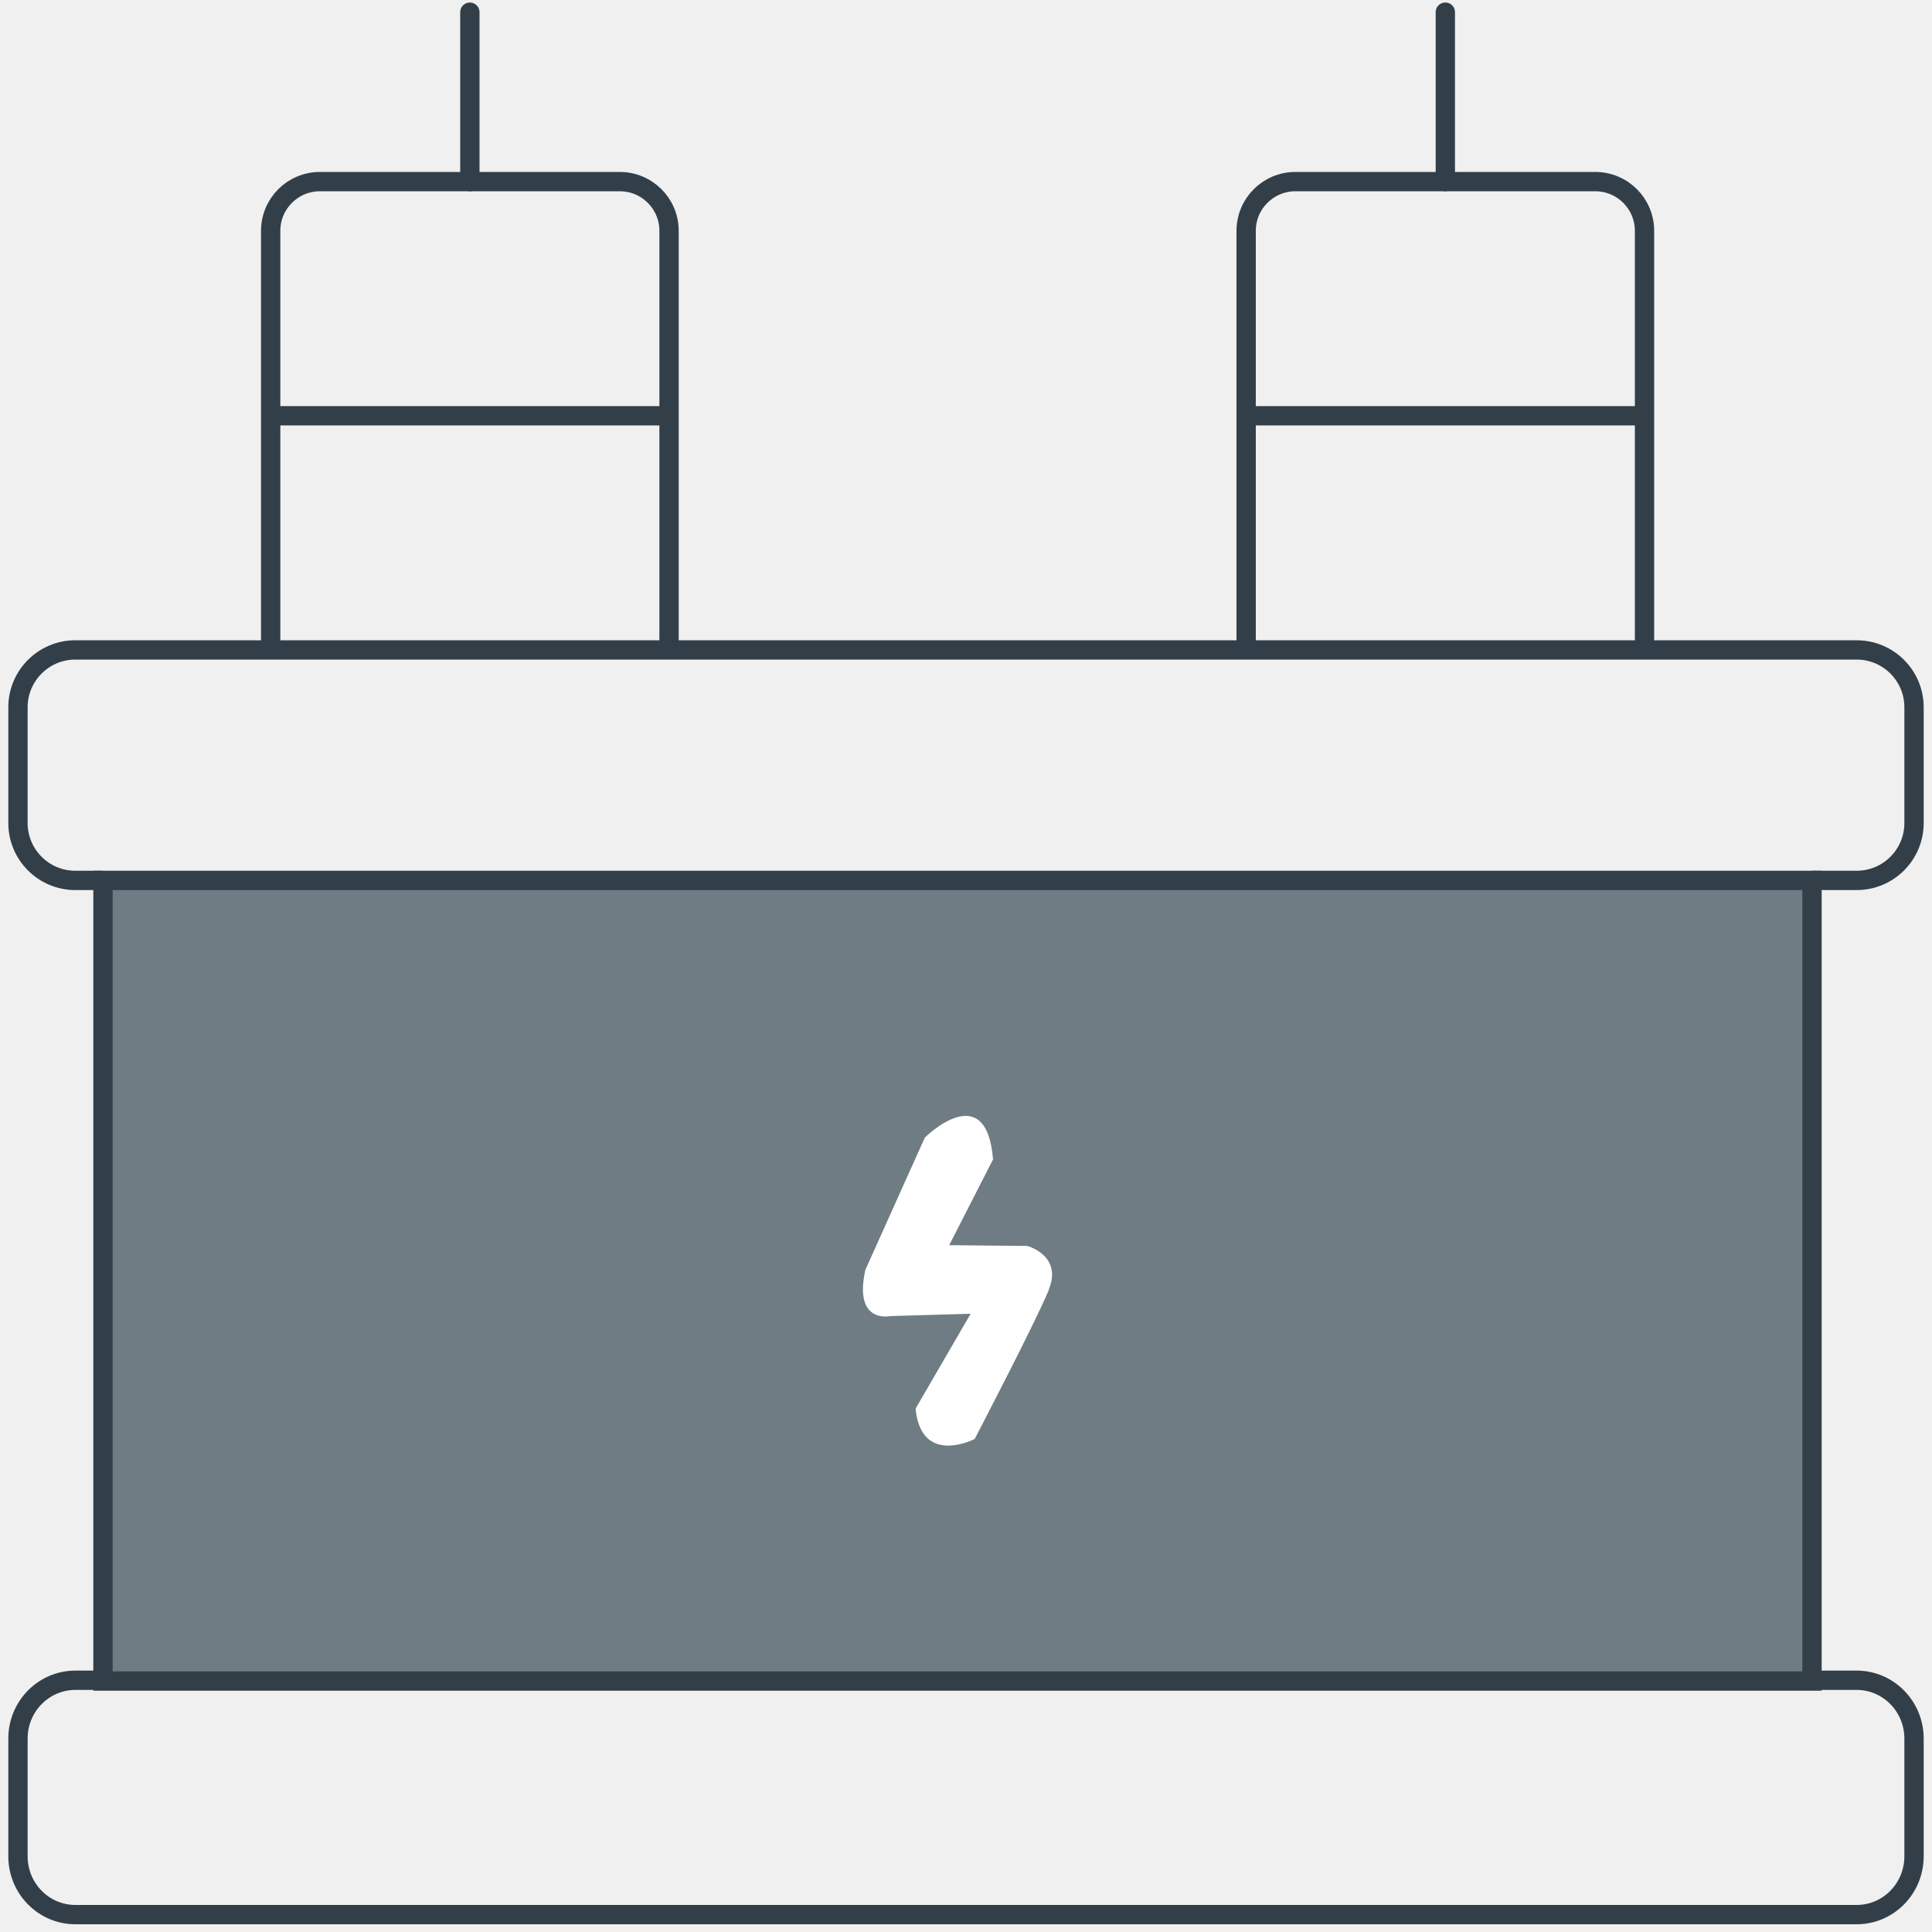
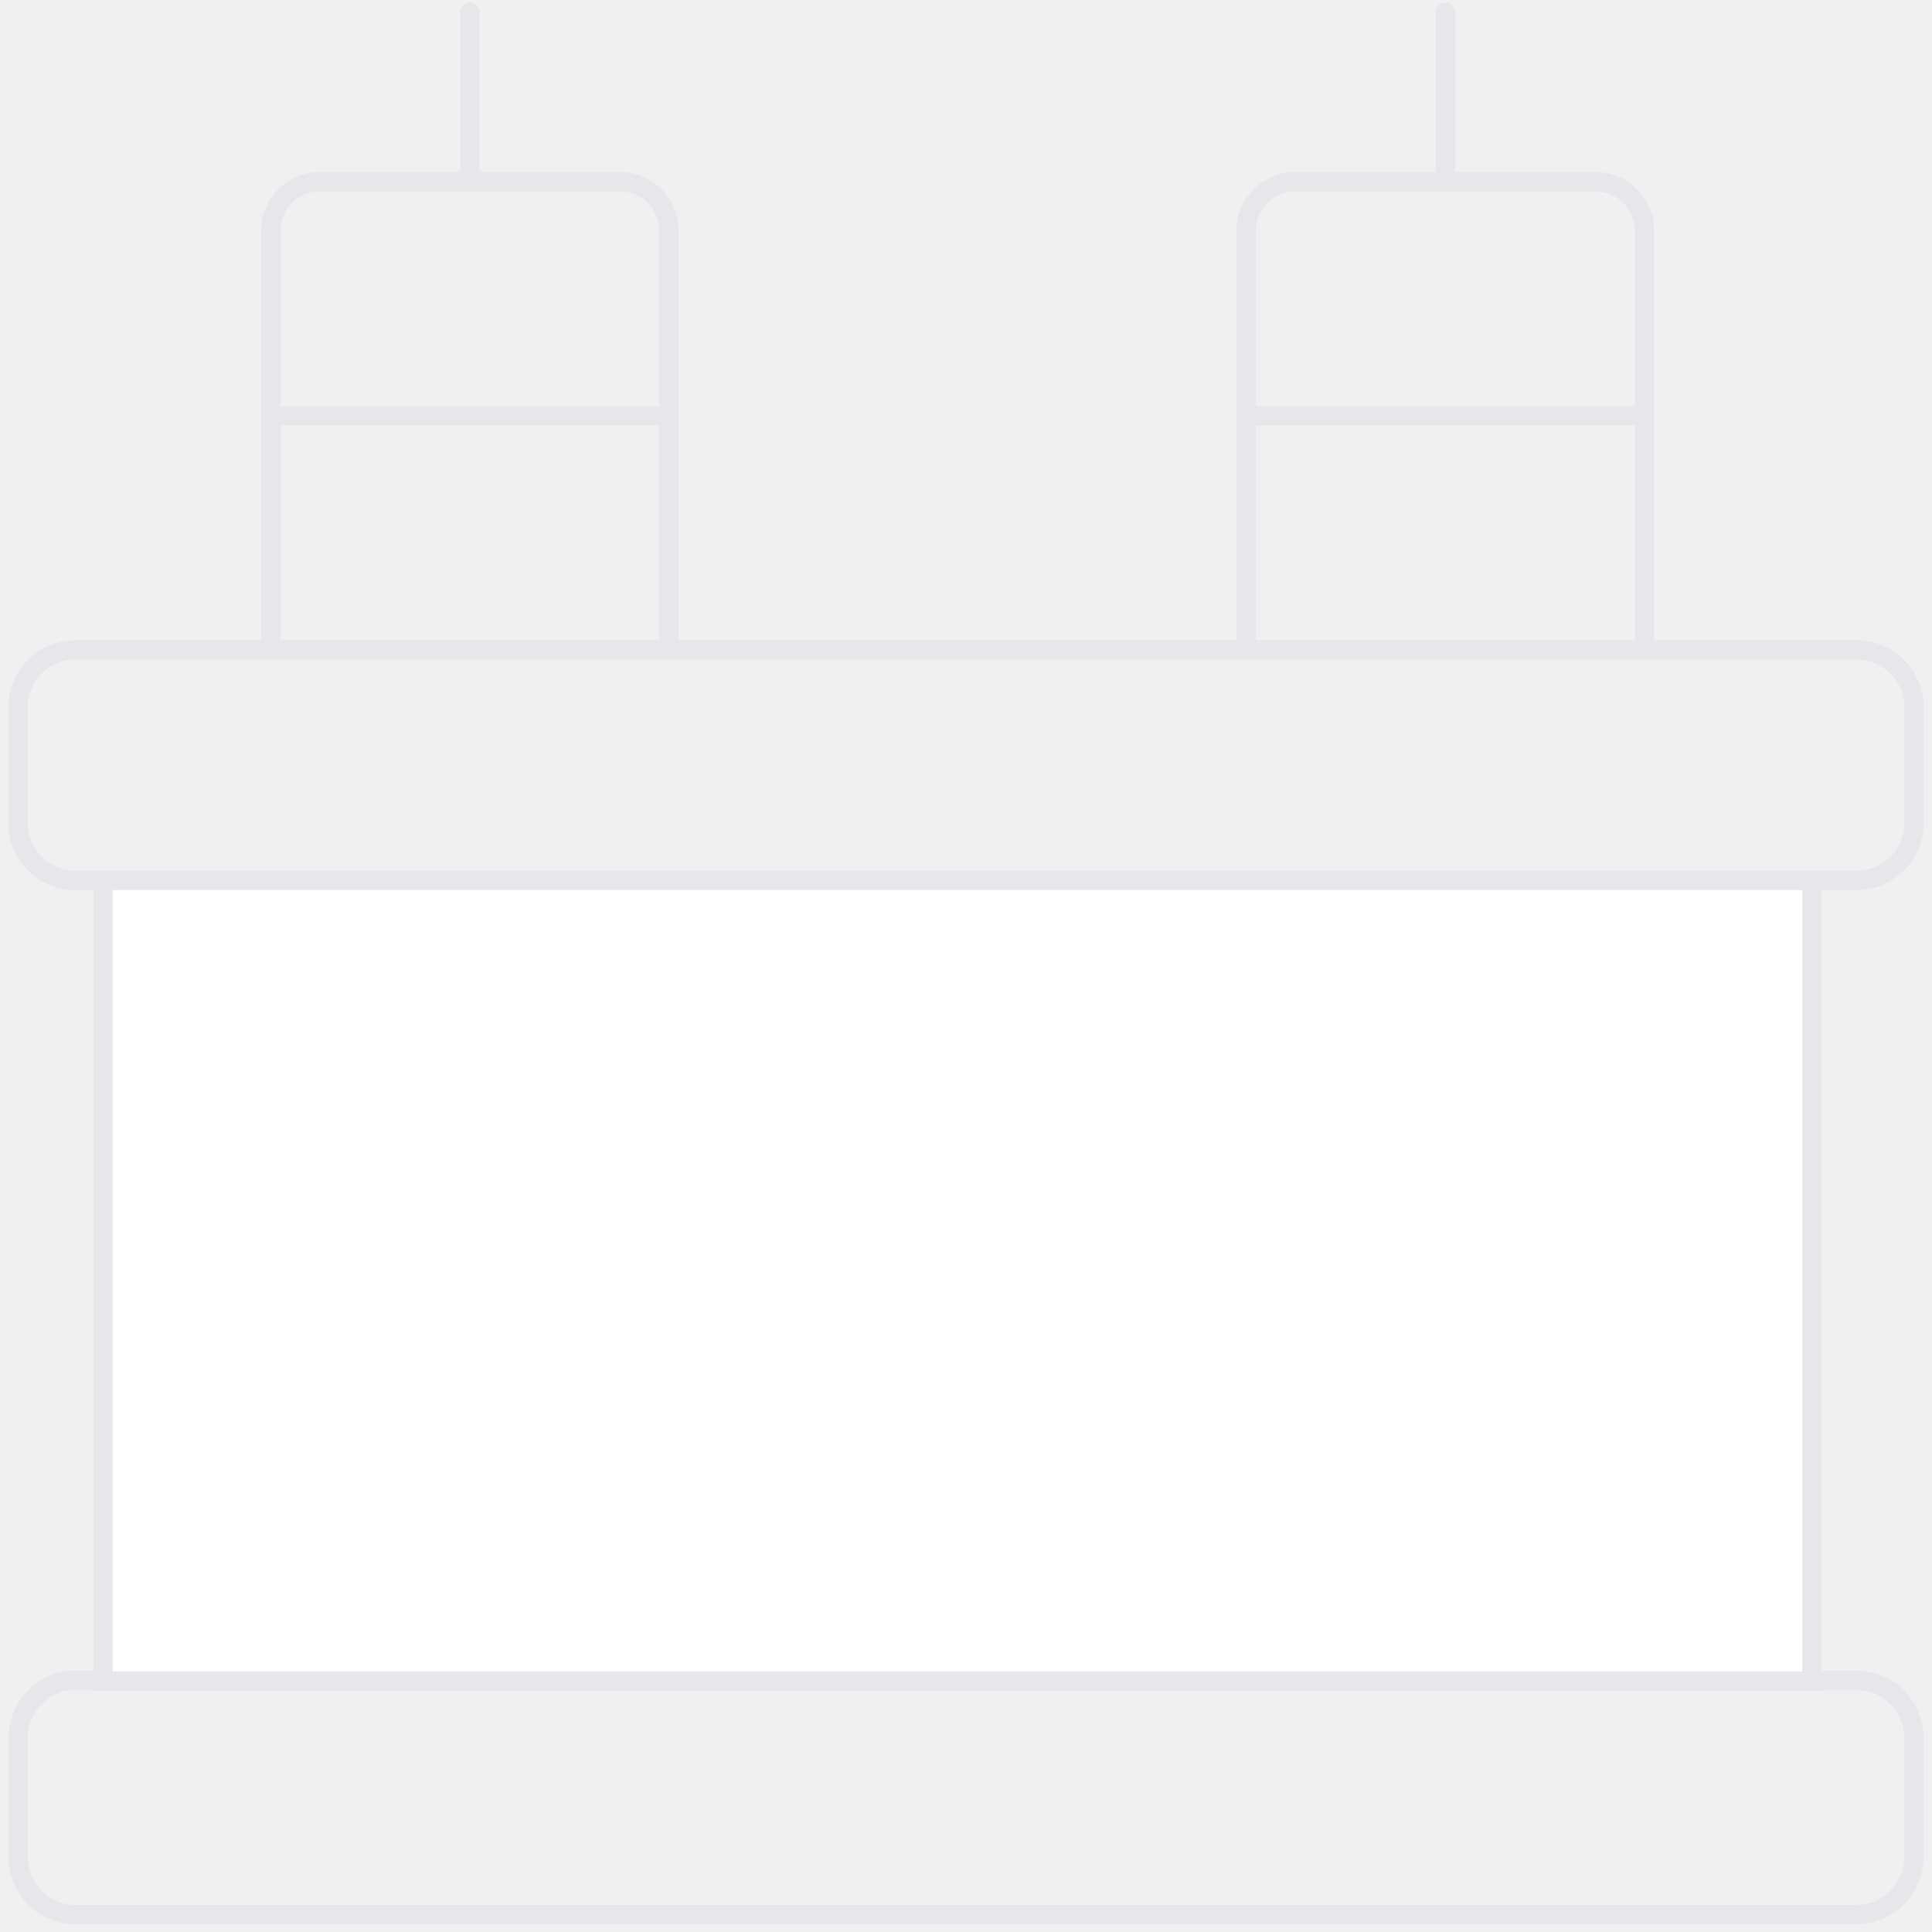
<svg xmlns="http://www.w3.org/2000/svg" id="Layer_1" viewBox="0 0 100 100">
  <defs>
-     <style>.cls-1{fill:#fff;stroke-width:0px;}.cls-2{stroke-linecap:round;}.cls-2,.cls-3,.cls-4{stroke:#333f48;stroke-miterlimit:10;}.cls-2,.cls-4{fill:none;}.cls-3{fill:#6f7c84;}</style>
+     <style>.cls-1{fill:#ffff;stroke-width:0px;}.cls-2{stroke-linecap:round;}.cls-2,.cls-3,.cls-4{stroke:#E5E7EB;stroke-miterlimit:10;}.cls-2,.cls-4{fill:none;}.cls-3{fill:#ffff;}</style>
  </defs>
  <rect class="cls-3" x="5.33" y="45.57" width="88.46" height="41.44" />
  <path class="cls-4" d="m5.33,45.57h-1.43c-1.64,0-2.97-1.33-2.97-2.97v-5.99c0-1.64,1.33-2.97,2.97-2.97h92.2c1.64,0,2.97,1.33,2.97,2.97v5.99c0,1.64-1.33,2.97-2.97,2.97h-2.31" />
  <path class="cls-4" d="m94.01,86.97h2.09c1.64,0,2.97,1.35,2.97,3.02v6.09c0,1.67-1.33,3.02-2.97,3.02H3.9c-1.64,0-2.97-1.35-2.97-3.02v-6.09c0-1.67,1.33-3.02,2.97-3.02h1.29" />
  <path class="cls-1" d="m54.29,66.76c-.74,1.78-3.84,7.72-3.84,7.72,0,0-2.77,1.44-3.06-1.57l2.85-4.91-4.17.12s-1.9.42-1.28-2.39l3.08-6.85s3.18-3.16,3.53,1.13l-2.27,4.44,4.04.04s1.85.49,1.11,2.27Z" />
  <path class="cls-4" d="m14.01,33.64V11.95c0-1.41,1.14-2.55,2.55-2.55h15.52c1.41,0,2.55,1.14,2.55,2.55v21.68" />
  <line class="cls-2" x1="24.32" y1=".63" x2="24.32" y2="9.4" />
  <line class="cls-2" x1="74.81" y1=".63" x2="74.81" y2="9.4" />
  <line class="cls-4" x1="14.01" y1="21.52" x2="34.63" y2="21.52" />
  <path class="cls-4" d="m64.5,33.64V11.95c0-1.41,1.14-2.55,2.55-2.55h15.52c1.41,0,2.55,1.14,2.55,2.55v21.68" />
  <line class="cls-4" x1="64.5" y1="21.52" x2="85.12" y2="21.52" />
</svg>
